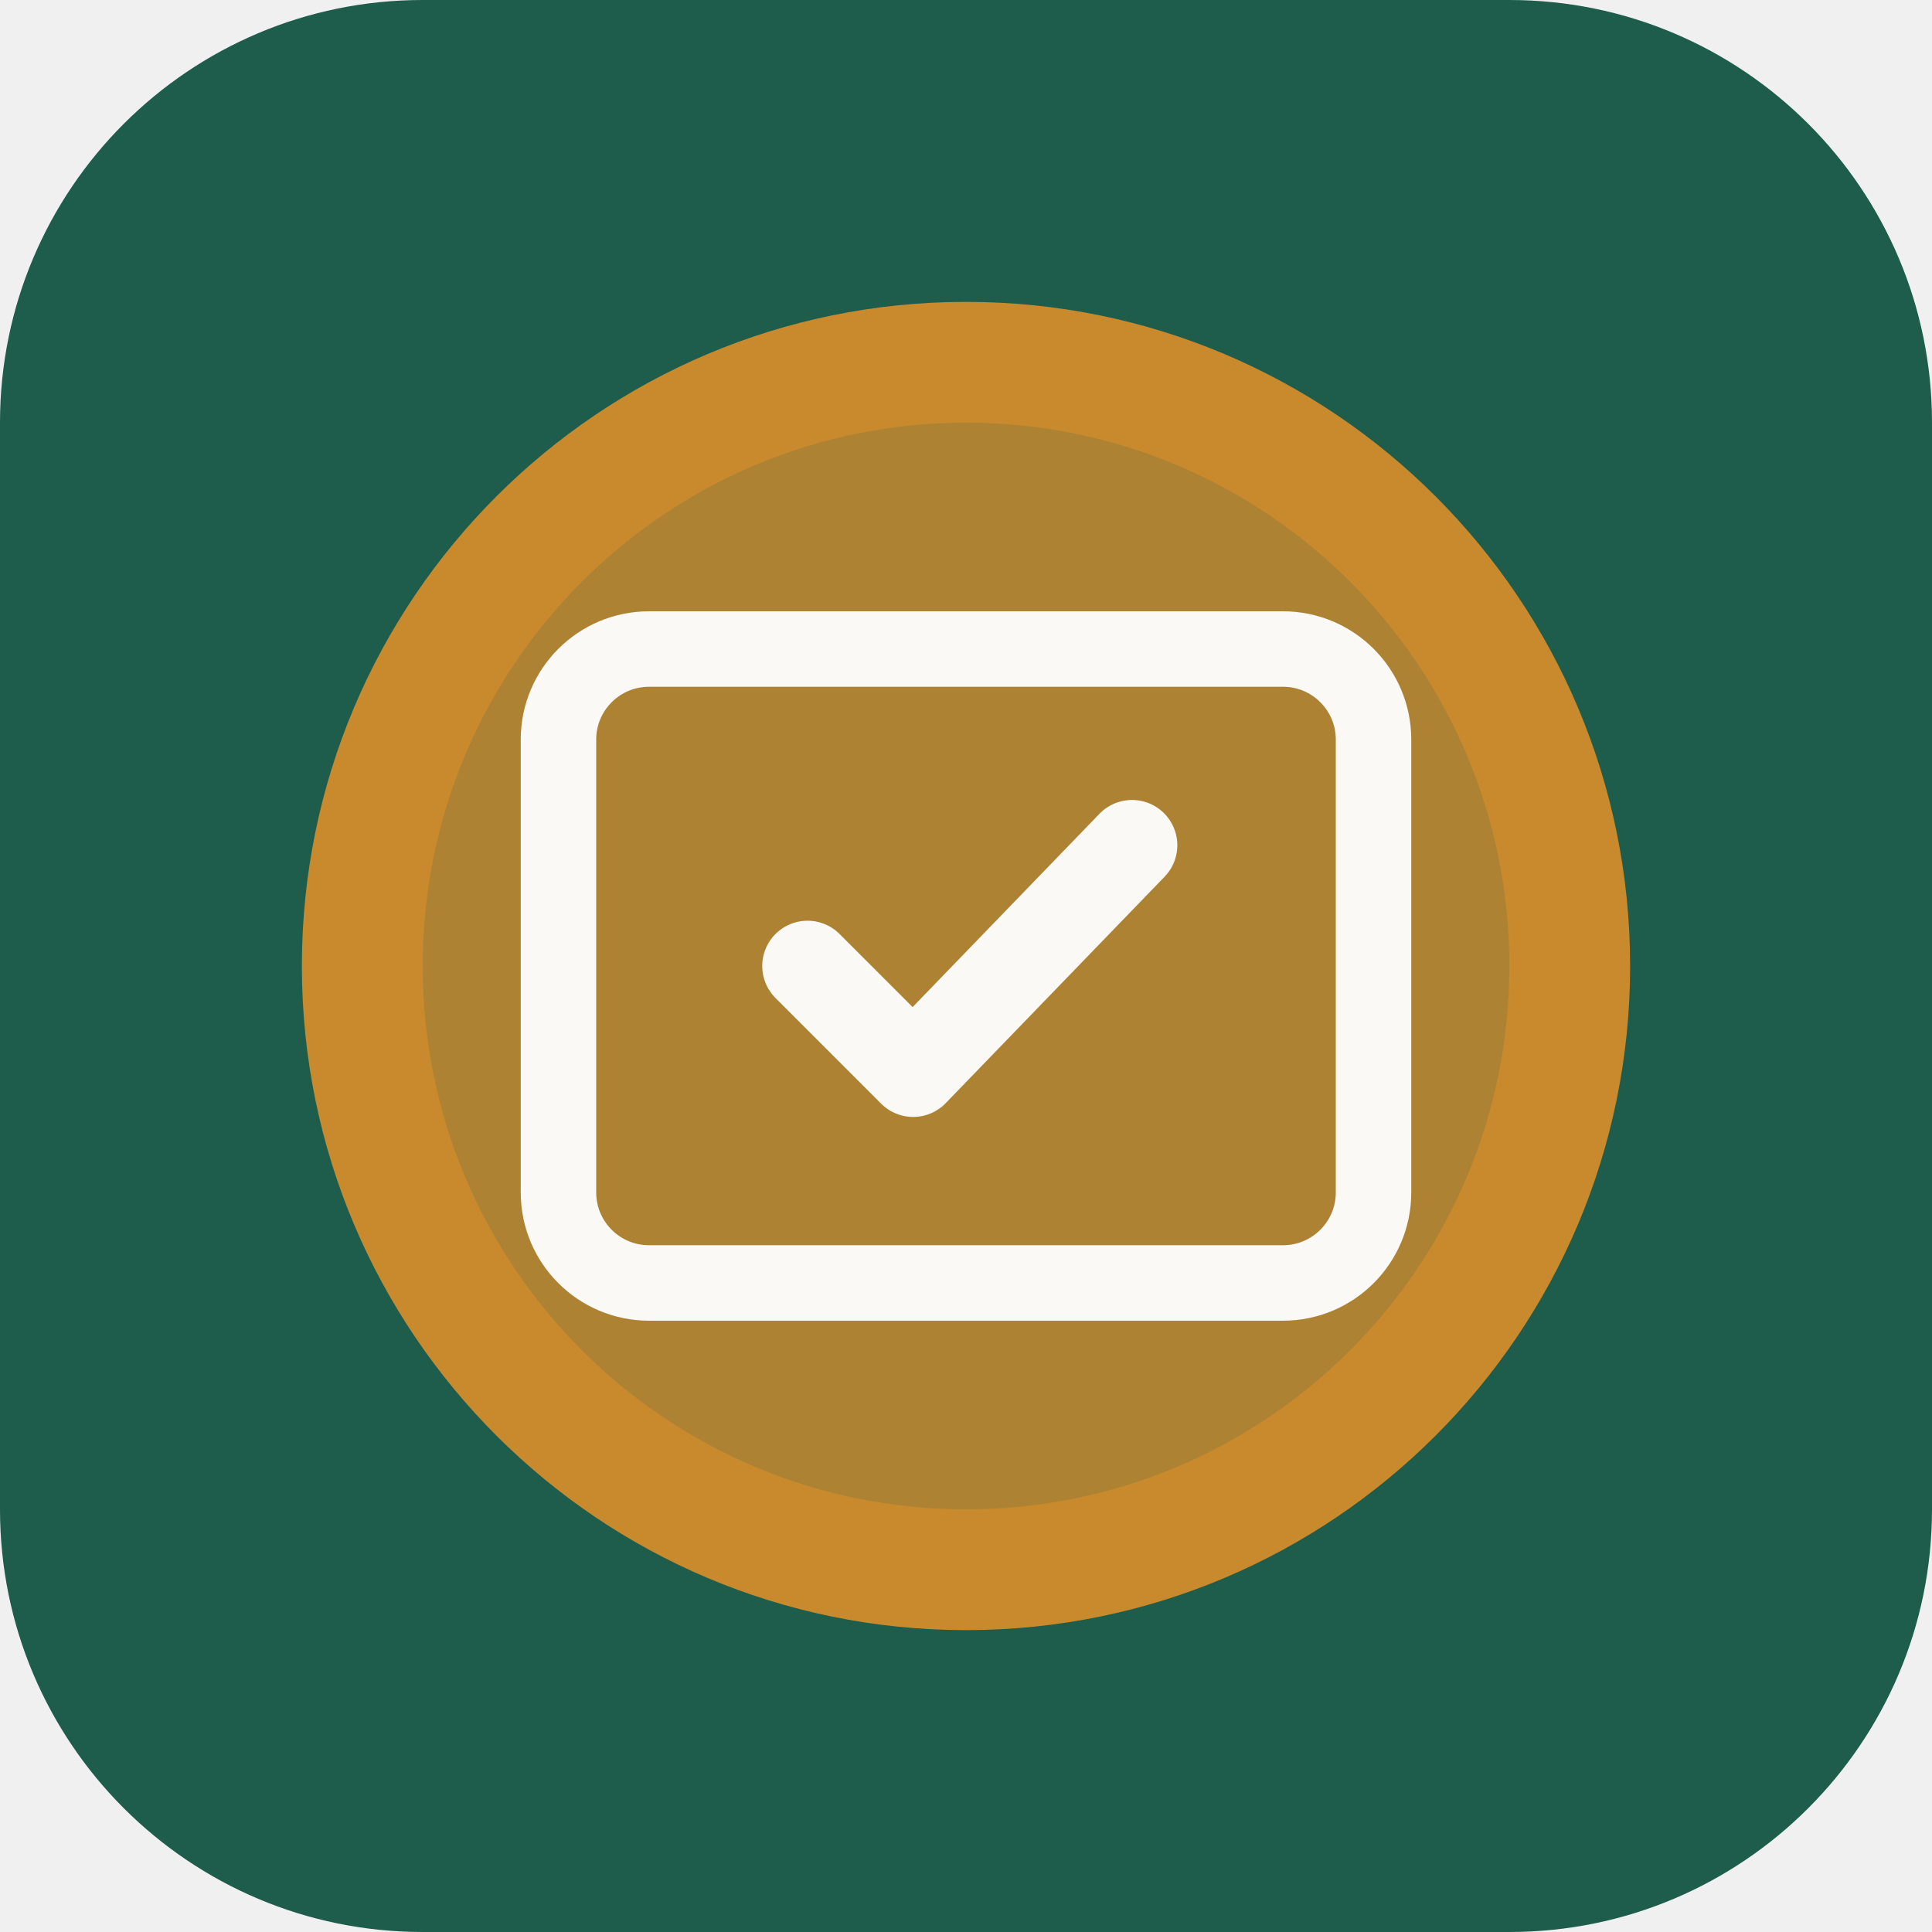
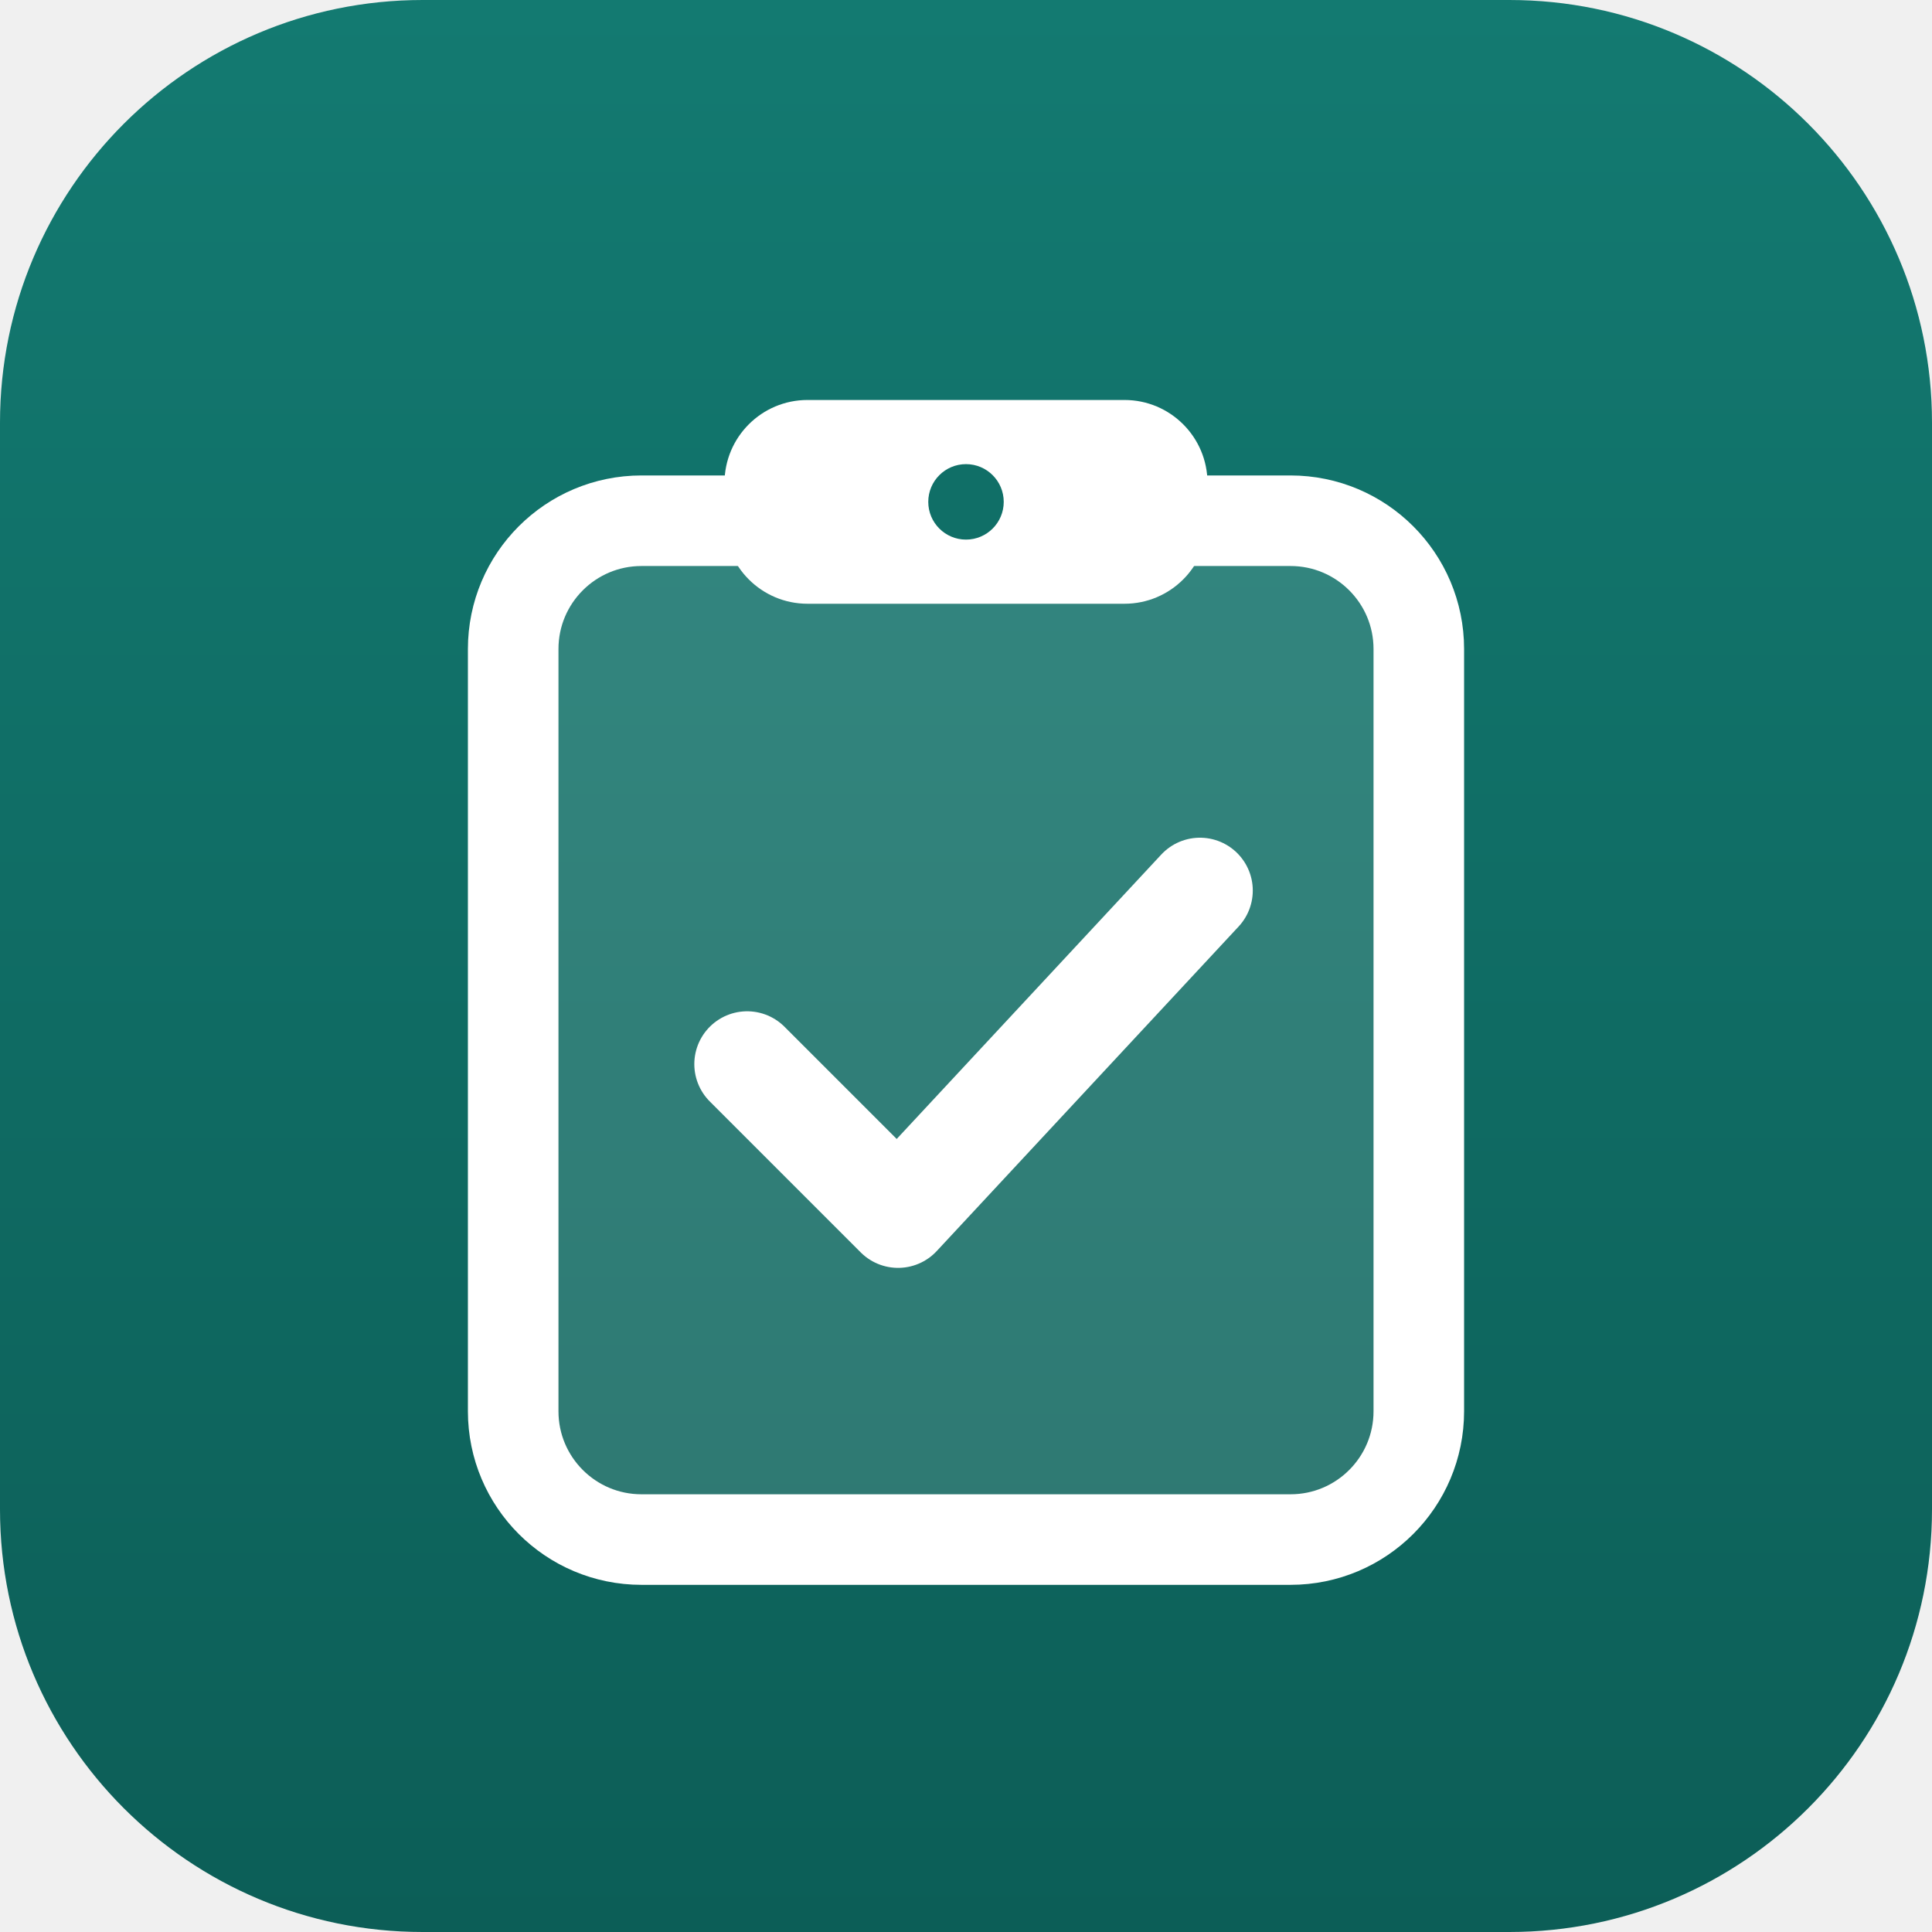
- <svg xmlns="http://www.w3.org/2000/svg" viewBox="0 0 512 512" width="512" height="512">
-   <rect width="512" height="512" rx="112" fill="#1E5C4B" />
-   <circle cx="256" cy="256" r="176" fill="#C98A2E" />
-   <circle cx="256" cy="256" r="144" fill="#1E5C4B" opacity="0.16" />
-   <path d="M172 172h168a24 24 0 0 1 24 24v120a24 24 0 0 1-24 24H172a24 24 0 0 1-24-24V196a24 24 0 0 1 24-24z" fill="none" stroke="#FAF9F5" stroke-width="20" stroke-linejoin="round" />
-   <path d="M214 256l28 28 58-60" fill="none" stroke="#FAF9F5" stroke-width="24" stroke-linecap="round" stroke-linejoin="round" />
+ <svg xmlns="http://www.w3.org/2000/svg" viewBox="0 0 512 512" width="512" height="512" fill="none">
+   <defs>
+     <linearGradient id="bg" x1="0" y1="0" x2="0" y2="512" gradientUnits="userSpaceOnUse">
+       <stop offset="0%" stop-color="#137A71" />
+       <stop offset="100%" stop-color="#0C5E57" />
+     </linearGradient>
+   </defs>
+   <rect width="512" height="512" rx="112" fill="url(#bg)" />
+   <rect x="136" y="138" width="240" height="270" rx="34" fill="#FFFFFF" fill-opacity="0.14" stroke="#FFFFFF" stroke-width="24" stroke-linejoin="round" />
+   <rect x="192" y="106" width="128" height="54" rx="22" fill="#FFFFFF" />
+   <circle cx="256" cy="133" r="10" fill="#106F67" />
+   <path d="M198 282L238 322L318 236" stroke="#FFFFFF" stroke-width="28" stroke-linecap="round" stroke-linejoin="round" />
</svg>
